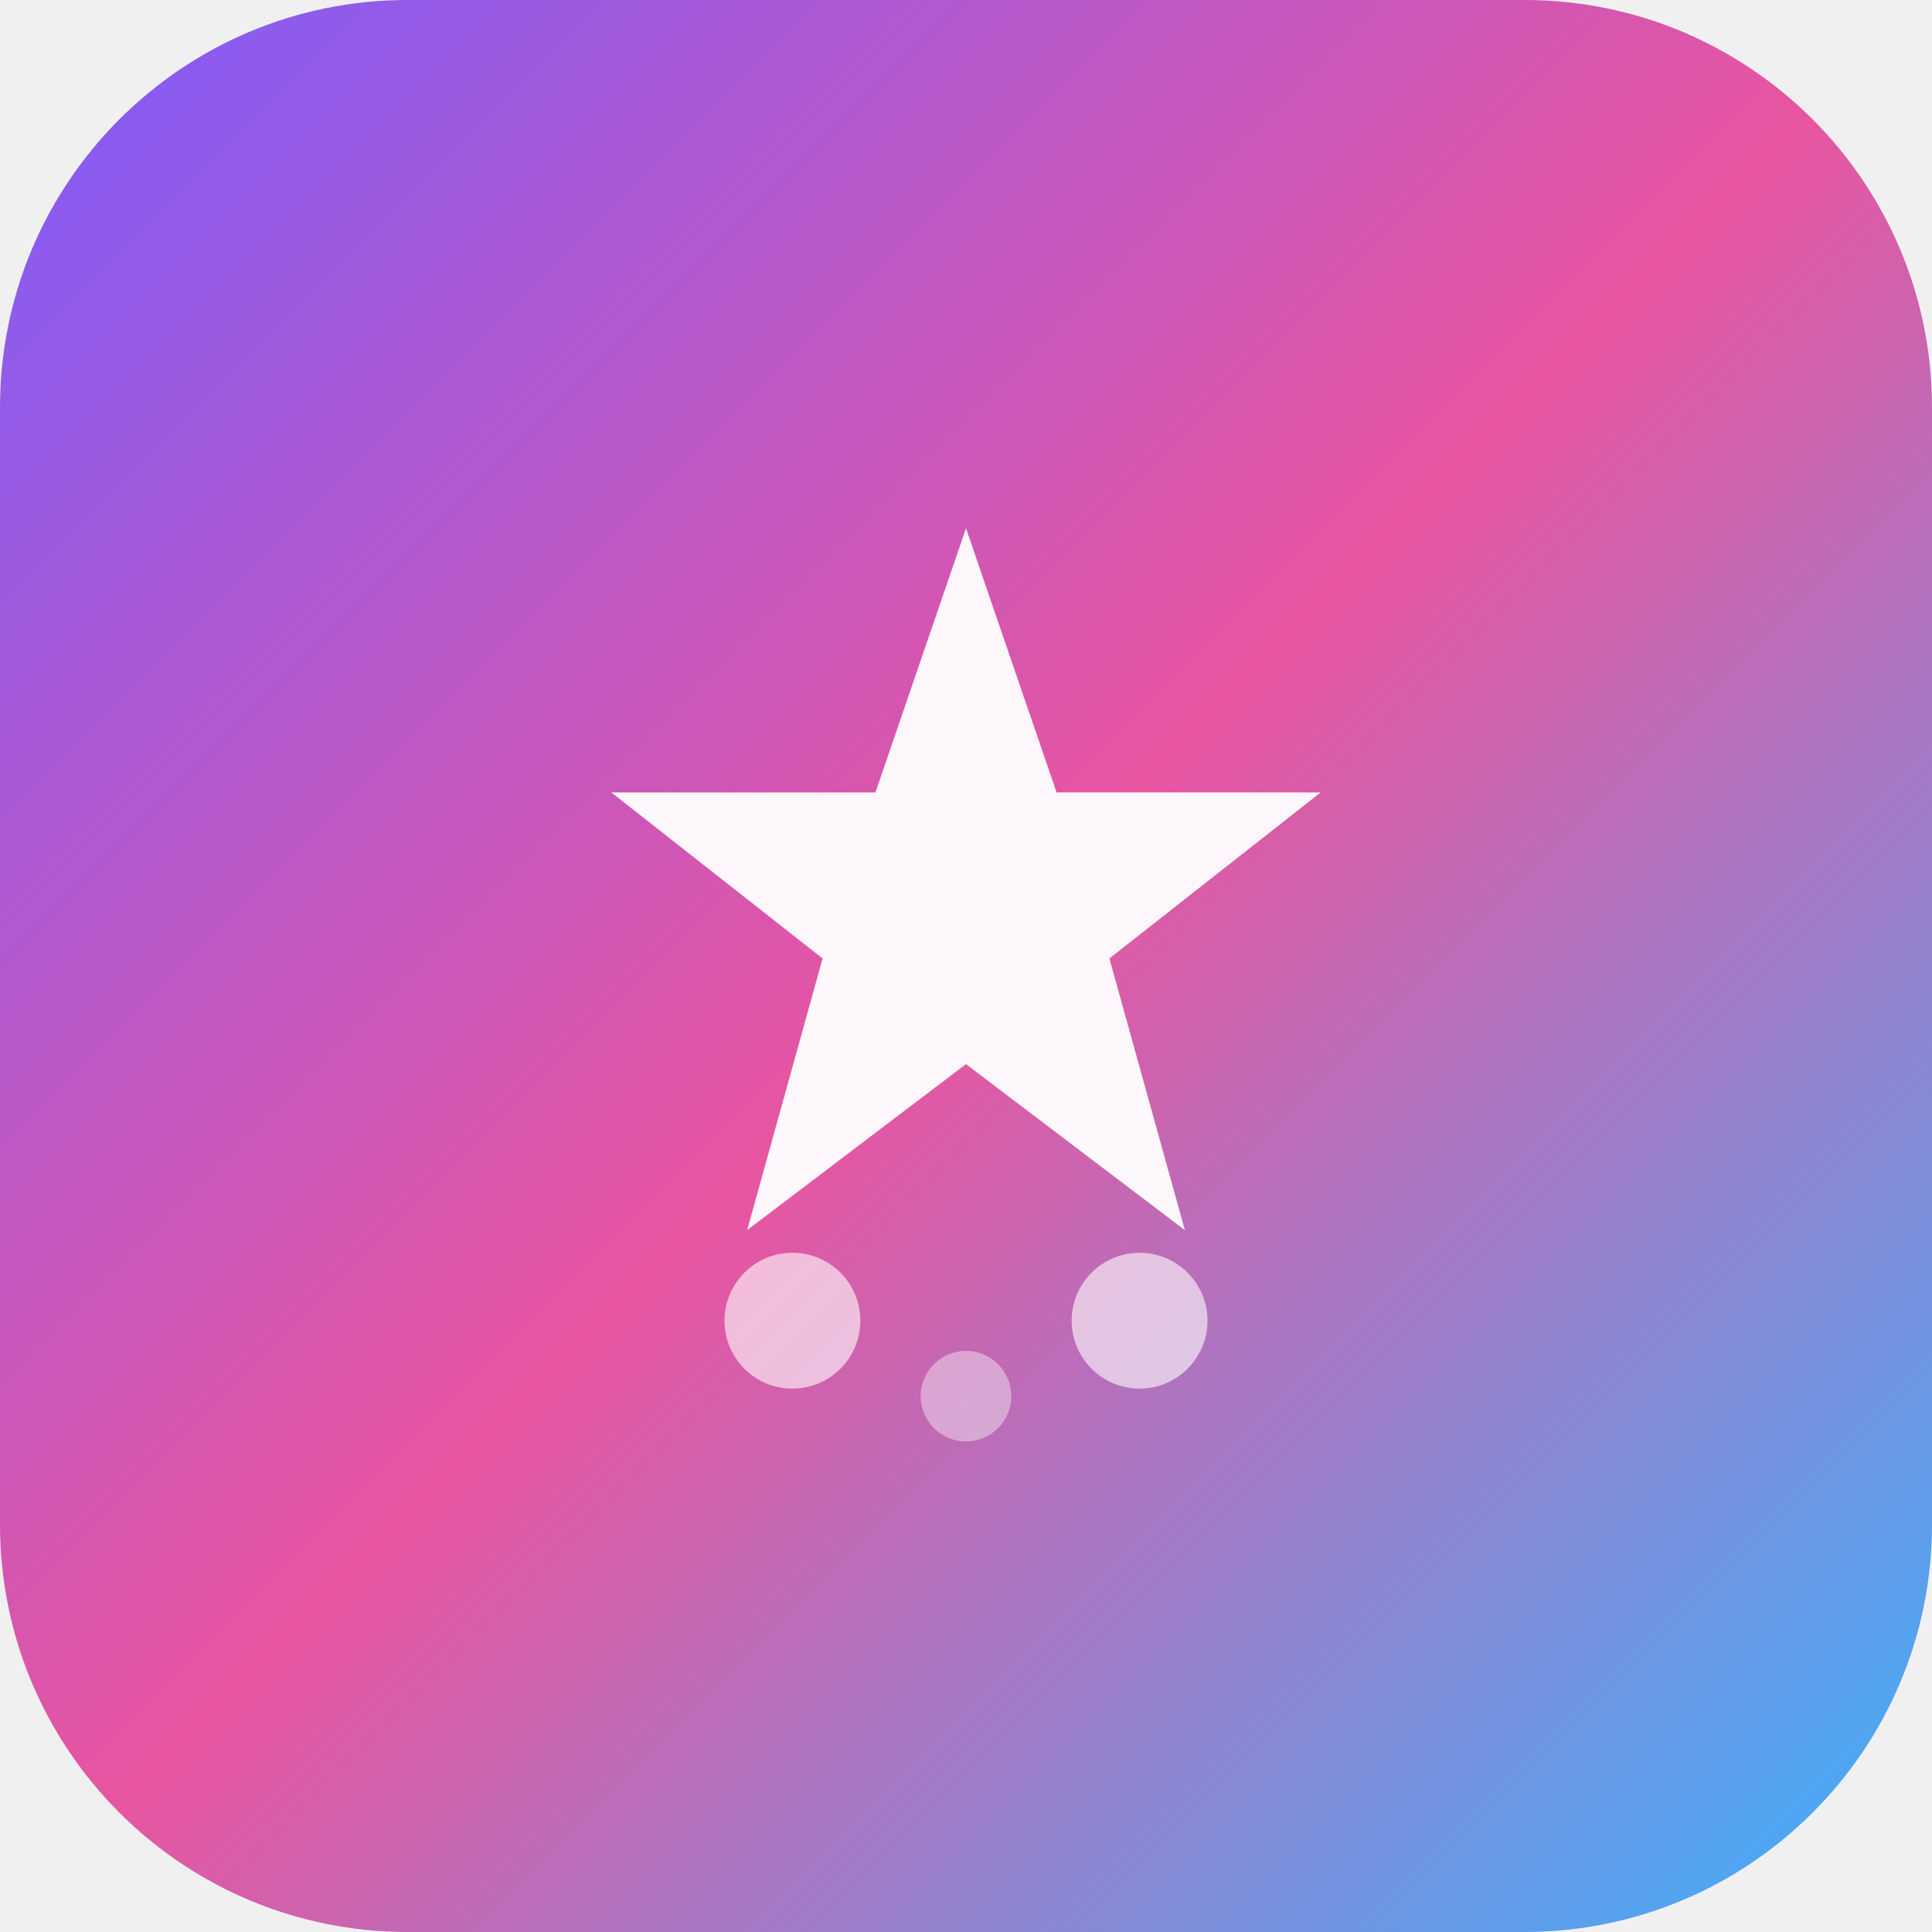
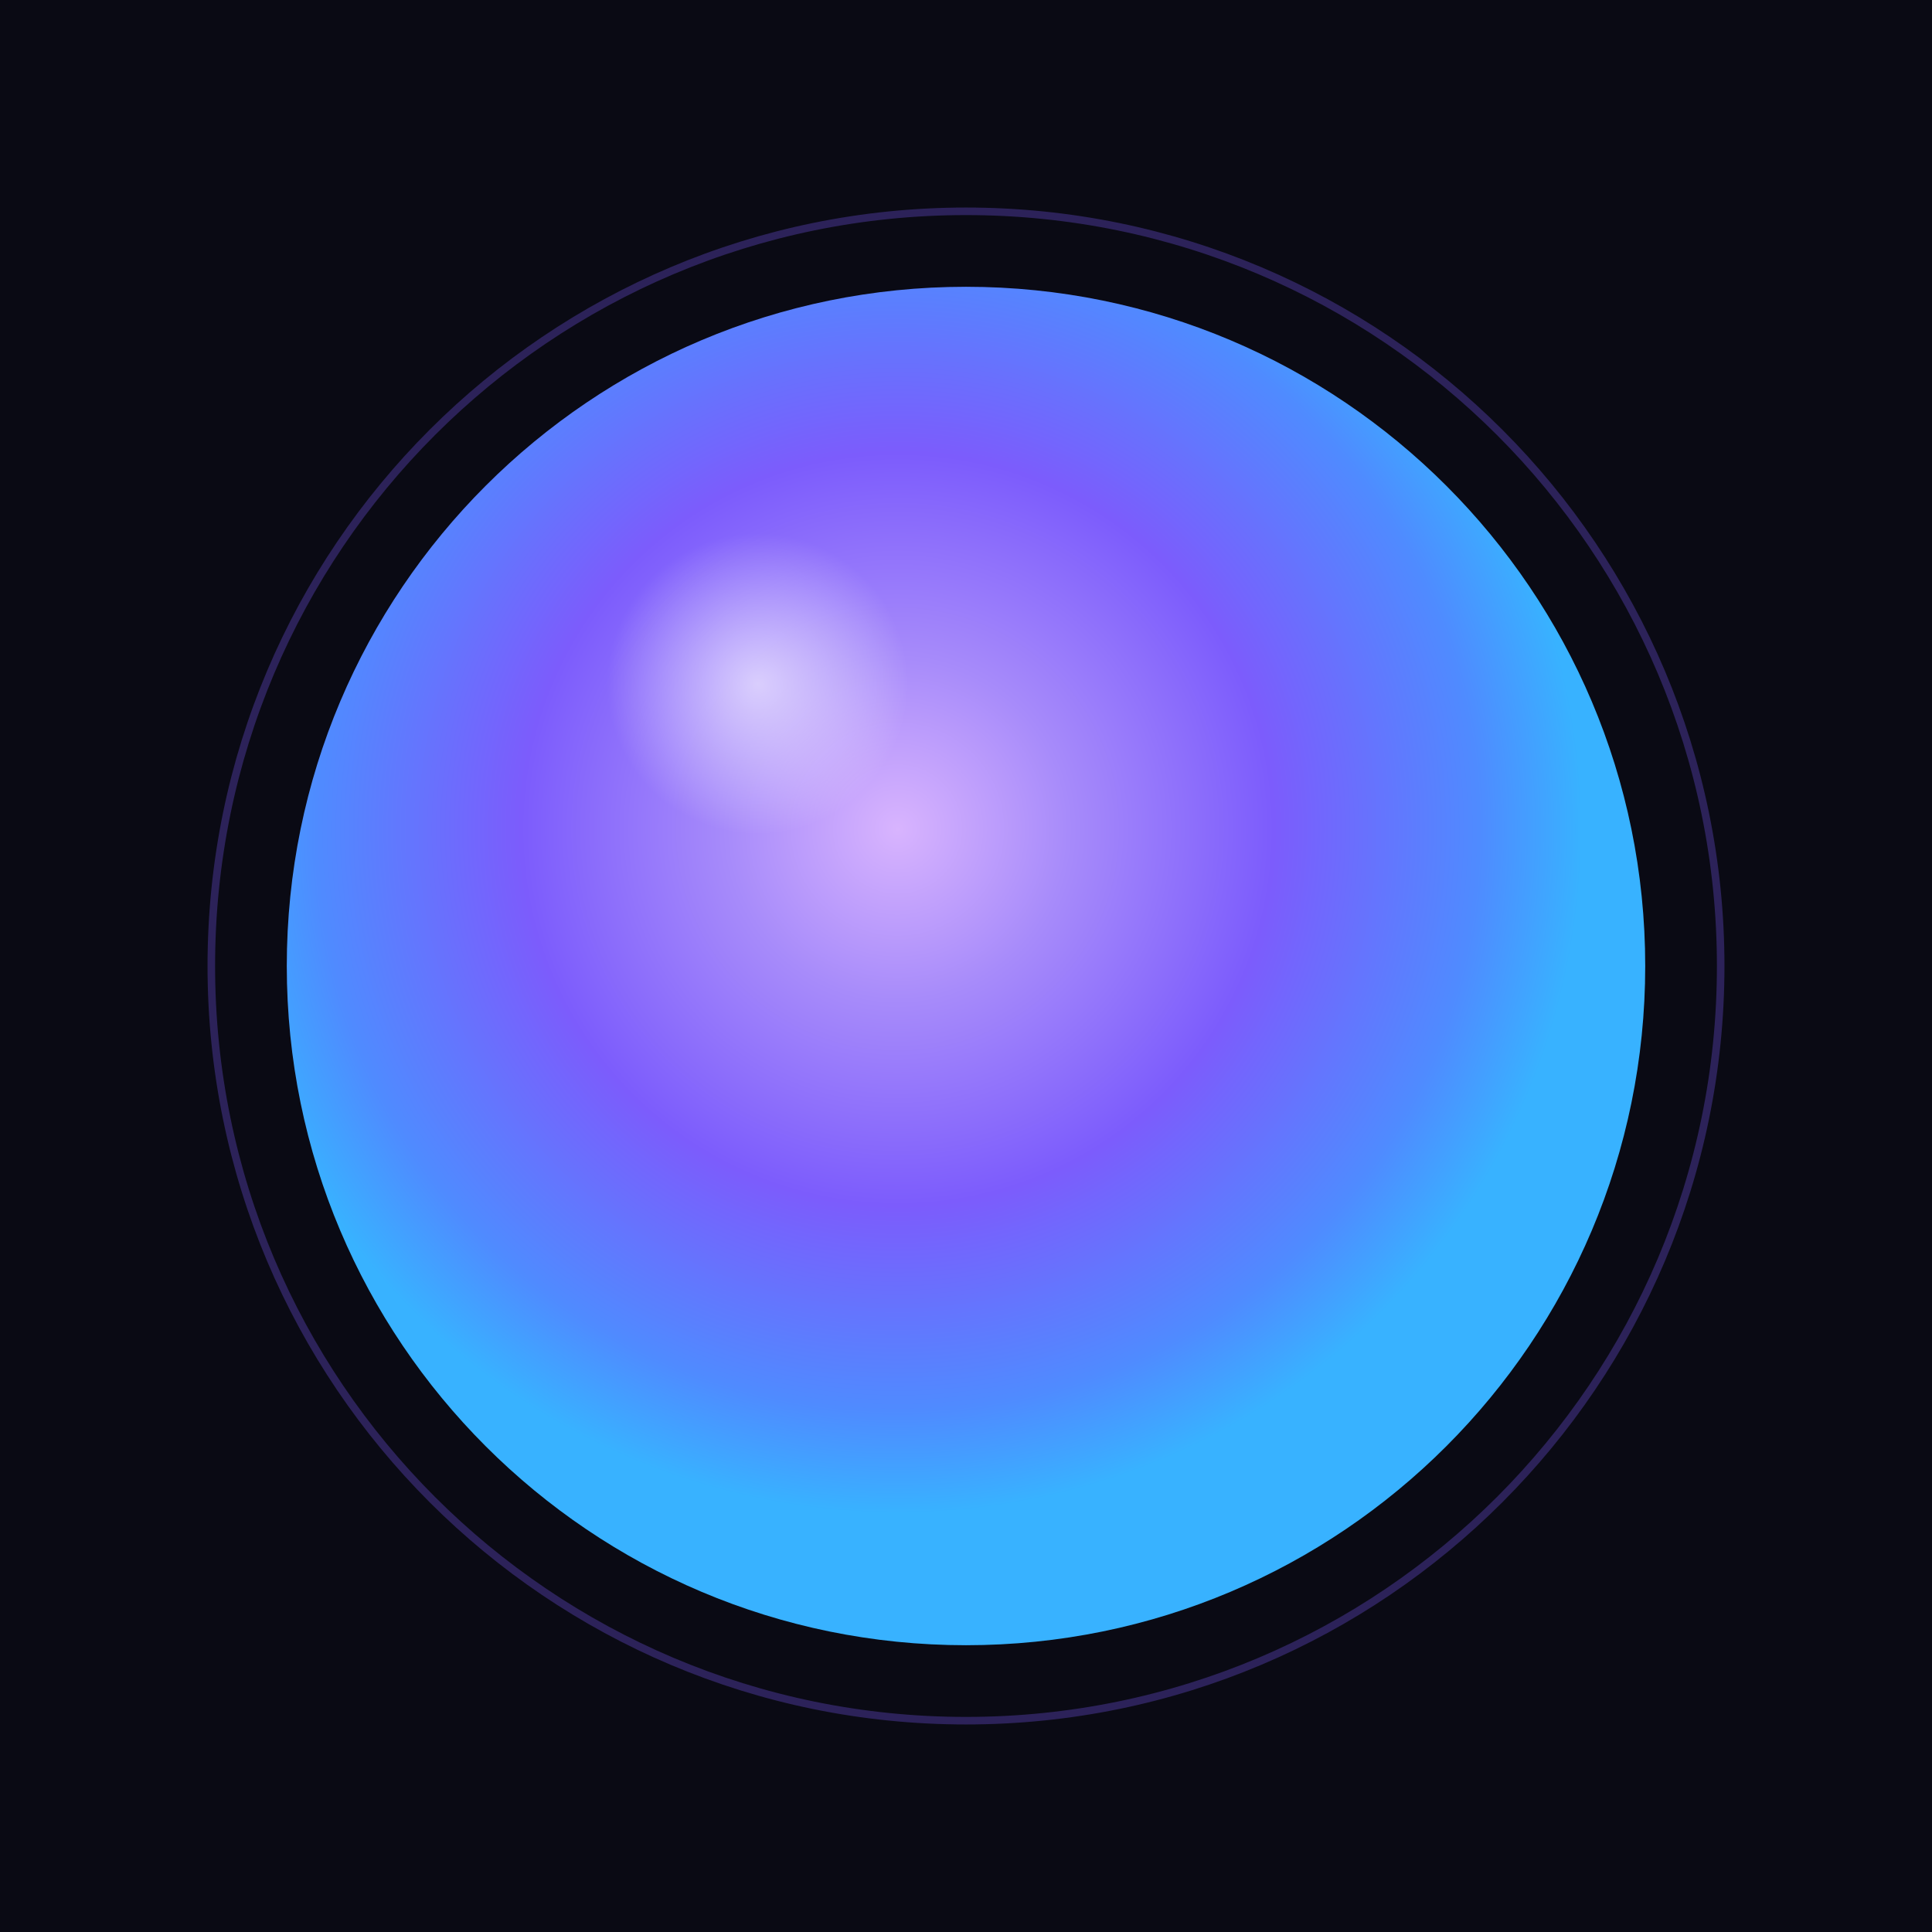
<svg xmlns="http://www.w3.org/2000/svg" viewBox="0 0 512 512">
  <defs>
-     <linearGradient id="g" x1="0%" y1="0%" x2="100%" y2="100%">
-       <stop offset="0%" style="stop-color:#7c5cfc" />
-       <stop offset="50%" style="stop-color:#e855a0" />
+     <radialGradient id="orb" cx="45%" cy="40%" r="50%">
+       <stop offset="0%" style="stop-color:#d8b4fe" />
+       <stop offset="25%" style="stop-color:#a78bfa" />
+       <stop offset="55%" style="stop-color:#7c5cfc" />
+       <stop offset="85%" style="stop-color:#4f8bff" />
      <stop offset="100%" style="stop-color:#38b2ff" />
-     </linearGradient>
+     </radialGradient>
+     <radialGradient id="glow" cx="50%" cy="50%" r="50%">
+       <stop offset="60%" style="stop-color:#7c5cfc;stop-opacity:0" />
+       <stop offset="80%" style="stop-color:#4f8bff;stop-opacity:0.15" />
+       <stop offset="100%" style="stop-color:#38b2ff;stop-opacity:0" />
+     </radialGradient>
+     <radialGradient id="shine" cx="38%" cy="32%" r="25%">
+       <stop offset="0%" style="stop-color:white;stop-opacity:0.6" />
+       <stop offset="100%" style="stop-color:white;stop-opacity:0" />
+     </radialGradient>
  </defs>
-   <rect width="512" height="512" rx="108" fill="url(#g)" />
-   <path d="M256 140 L280 210 L350 210 L294 254 L314 326 L256 282 L198 326 L218 254 L162 210 L232 210 Z" fill="white" opacity="0.95" />
-   <circle cx="210" cy="350" r="18" fill="white" opacity="0.6" />
-   <circle cx="256" cy="370" r="12" fill="white" opacity="0.4" />
-   <circle cx="302" cy="350" r="18" fill="white" opacity="0.6" />
+   <rect width="512" height="512" fill="#0a0a14" />
+   <circle cx="256" cy="256" r="220" fill="none" stroke="url(#glow)" stroke-width="8" opacity="0.5" />
+   <circle cx="256" cy="256" r="200" fill="none" stroke="#7c5cfc" stroke-width="2" opacity="0.3" />
+   <circle cx="256" cy="256" r="180" fill="url(#orb)" />
+   <circle cx="220" cy="210" r="80" fill="url(#shine)" />
</svg>
